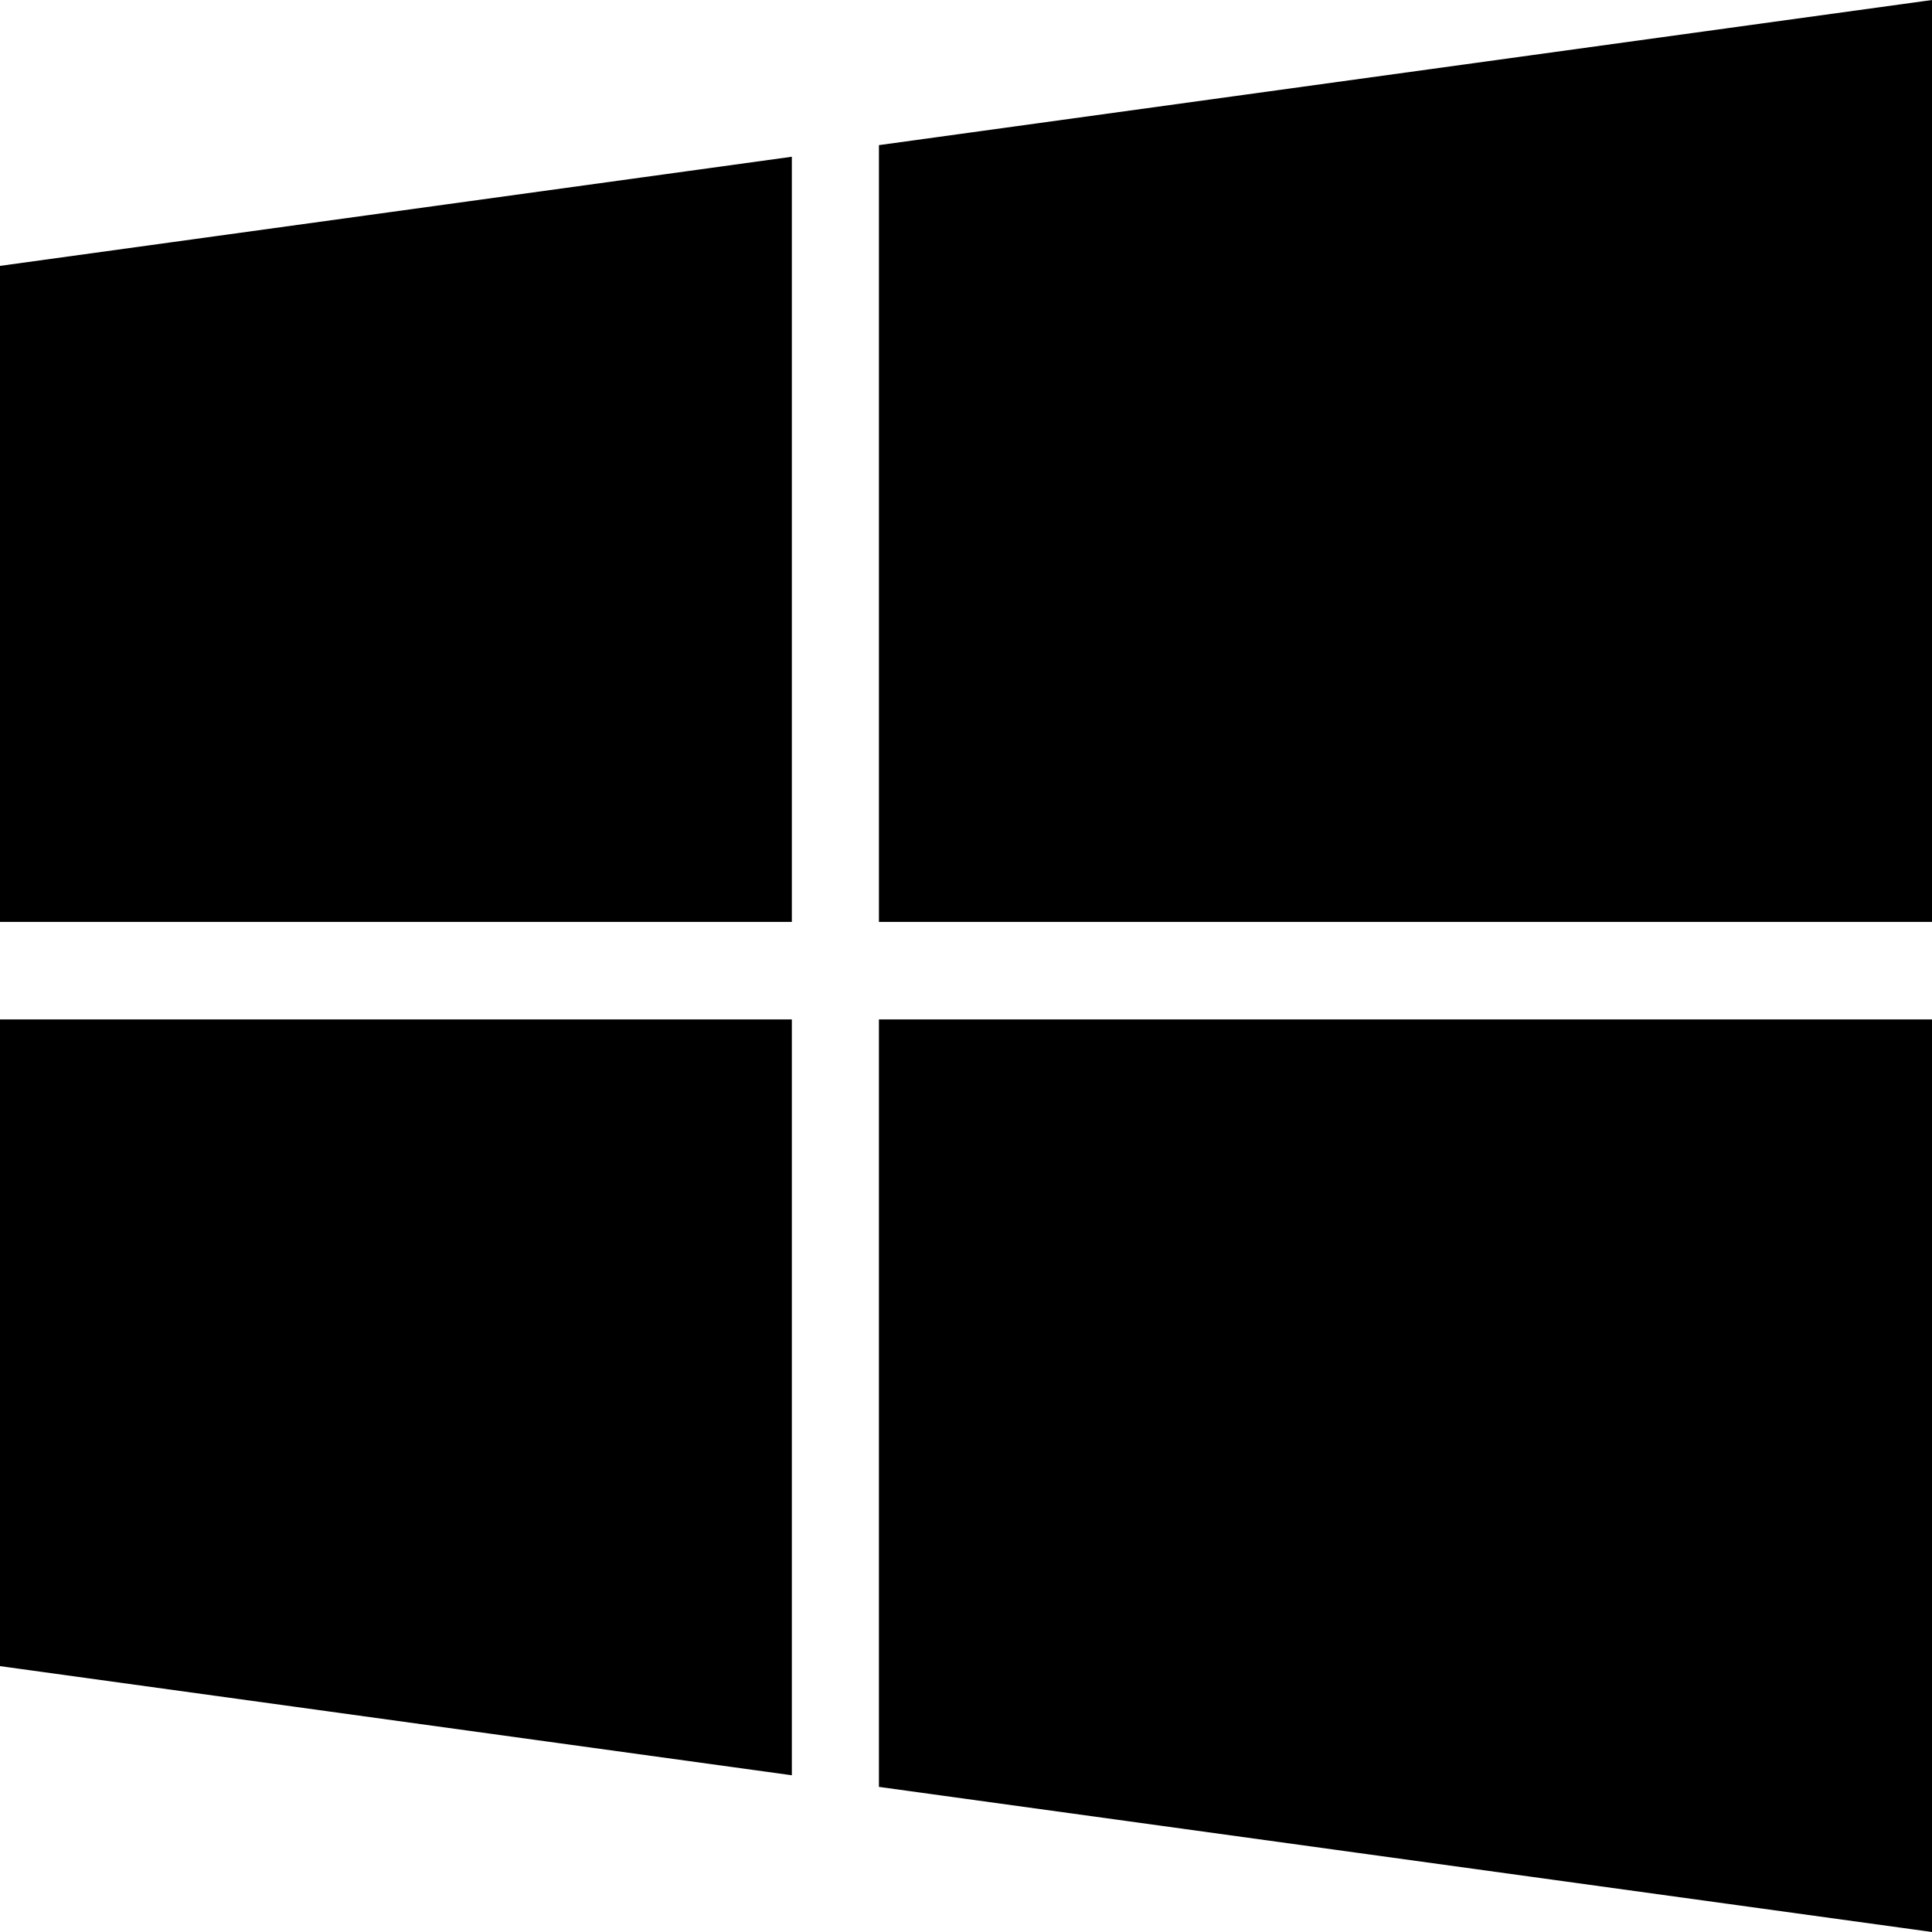
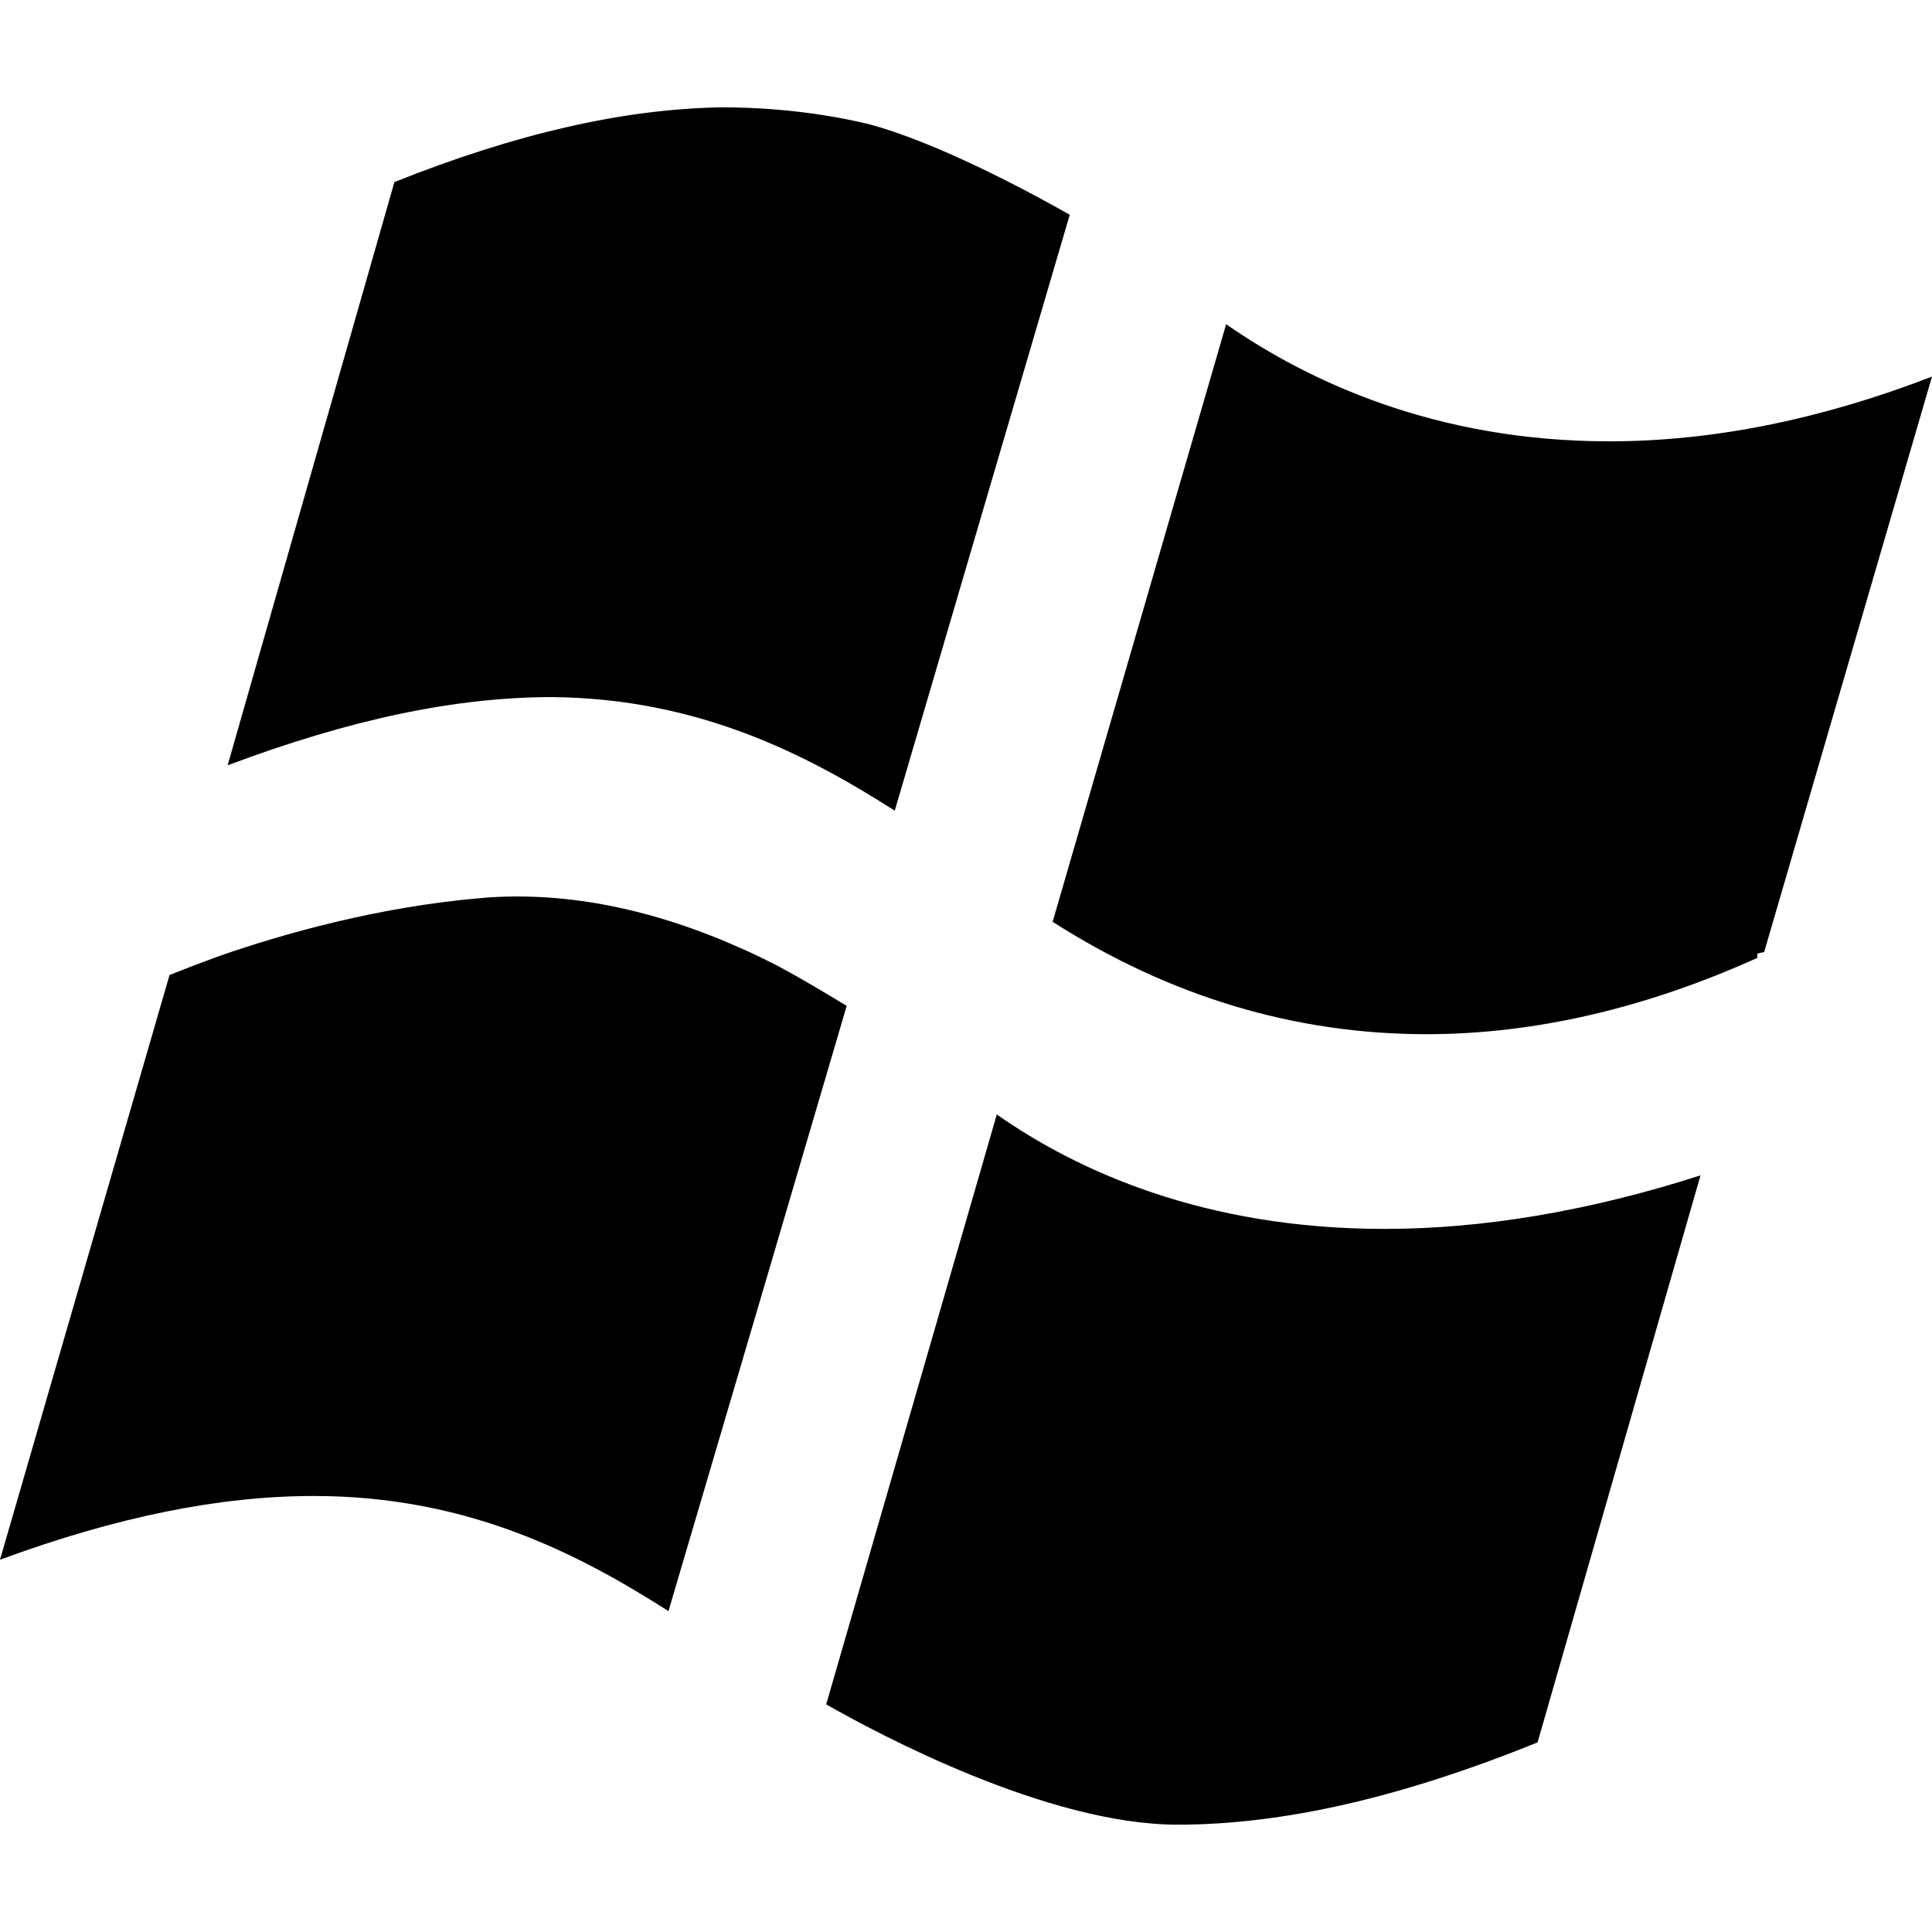
- <svg xmlns="http://www.w3.org/2000/svg" version="1.1" id="Capa_1" x="0px" y="0px" width="475.082px" height="475.082px" viewBox="0 0 475.082 475.082" style="enable-background:new 0 0 475.082 475.082;" xml:space="preserve">
+ <svg xmlns="http://www.w3.org/2000/svg" version="1.1" id="Capa_1" x="0px" y="0px" width="90px" height="90px" viewBox="0 0 90 90" style="enable-background:new 0 0 90 90;" xml:space="preserve">
  <g>
-     <g>
-       <polygon points="0,409.705 194.716,436.541 194.716,250.677 0,250.677   " />
-       <polygon points="0,226.692 194.716,226.692 194.716,38.544 0,65.38   " />
-       <polygon points="216.129,439.398 475.082,475.082 475.082,250.677 475.082,250.674 216.129,250.674   " />
-       <polygon points="216.132,35.688 216.132,226.692 475.082,226.692 475.082,0   " />
-     </g>
+     <path id="Windows" d="M18.373,8.481C24.043,6.22,29.017,5.084,33.569,5c2.39,0,4.646,0.257,6.785,0.754   c3.256,0.831,7.762,3.271,9.479,4.251l-8.152,27.759c-4.154-2.649-9.167-5.222-15.946-5.291h-0.006   c-4.521,0-9.433,1.041-15.125,3.178L18.373,8.481z M31.14,75.052c2.016-6.815,6.857-23.274,8.302-28.194   c-1.048-0.637-2.116-1.274-3.209-1.864c-4.195-2.145-8.271-3.232-12.12-3.232c-0.522,0-1.046,0.016-1.576,0.062   c-4.912,0.404-9.395,1.695-12.283,2.697c-0.766,0.279-1.546,0.574-2.357,0.901L0,72.658c5.427-1.998,10.222-2.969,14.617-2.969   C21.723,69.689,26.877,72.332,31.14,75.052z M79.216,54.753c-5.153,1.655-10.096,2.494-14.719,2.494   c-8.433,0-14.337-2.72-18.062-5.331l-7.948,27.48C40.846,80.74,48.777,85,54.854,85c4.904,0,10.394-1.252,16.772-3.832   L79.216,54.753z M90,17.543c-5.17,1.998-10.214,3.016-15.032,3.016c-8.058,0-14-2.781-17.85-5.455L49.036,42.94   c5.428,3.474,11.276,5.237,17.414,5.237c5.005,0,10.188-1.196,15.421-3.559l-0.016-0.193l0.328-0.079L90,17.543z" />
  </g>
  <g>
</g>
  <g>
</g>
  <g>
</g>
  <g>
</g>
  <g>
</g>
  <g>
</g>
  <g>
</g>
  <g>
</g>
  <g>
</g>
  <g>
</g>
  <g>
</g>
  <g>
</g>
  <g>
</g>
  <g>
</g>
  <g>
</g>
</svg>
